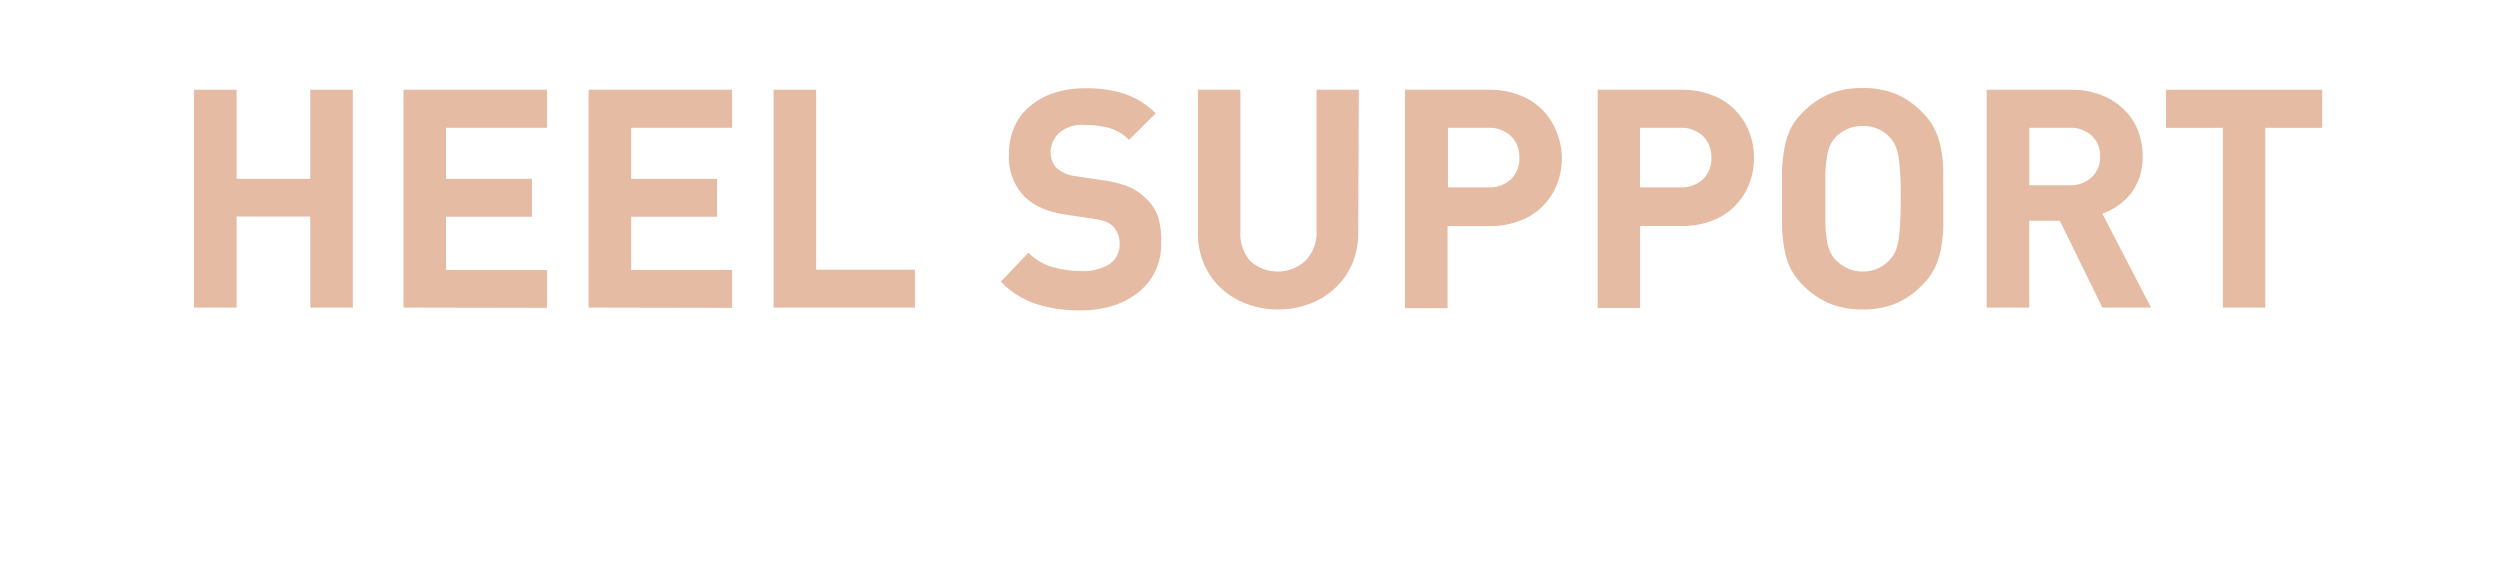
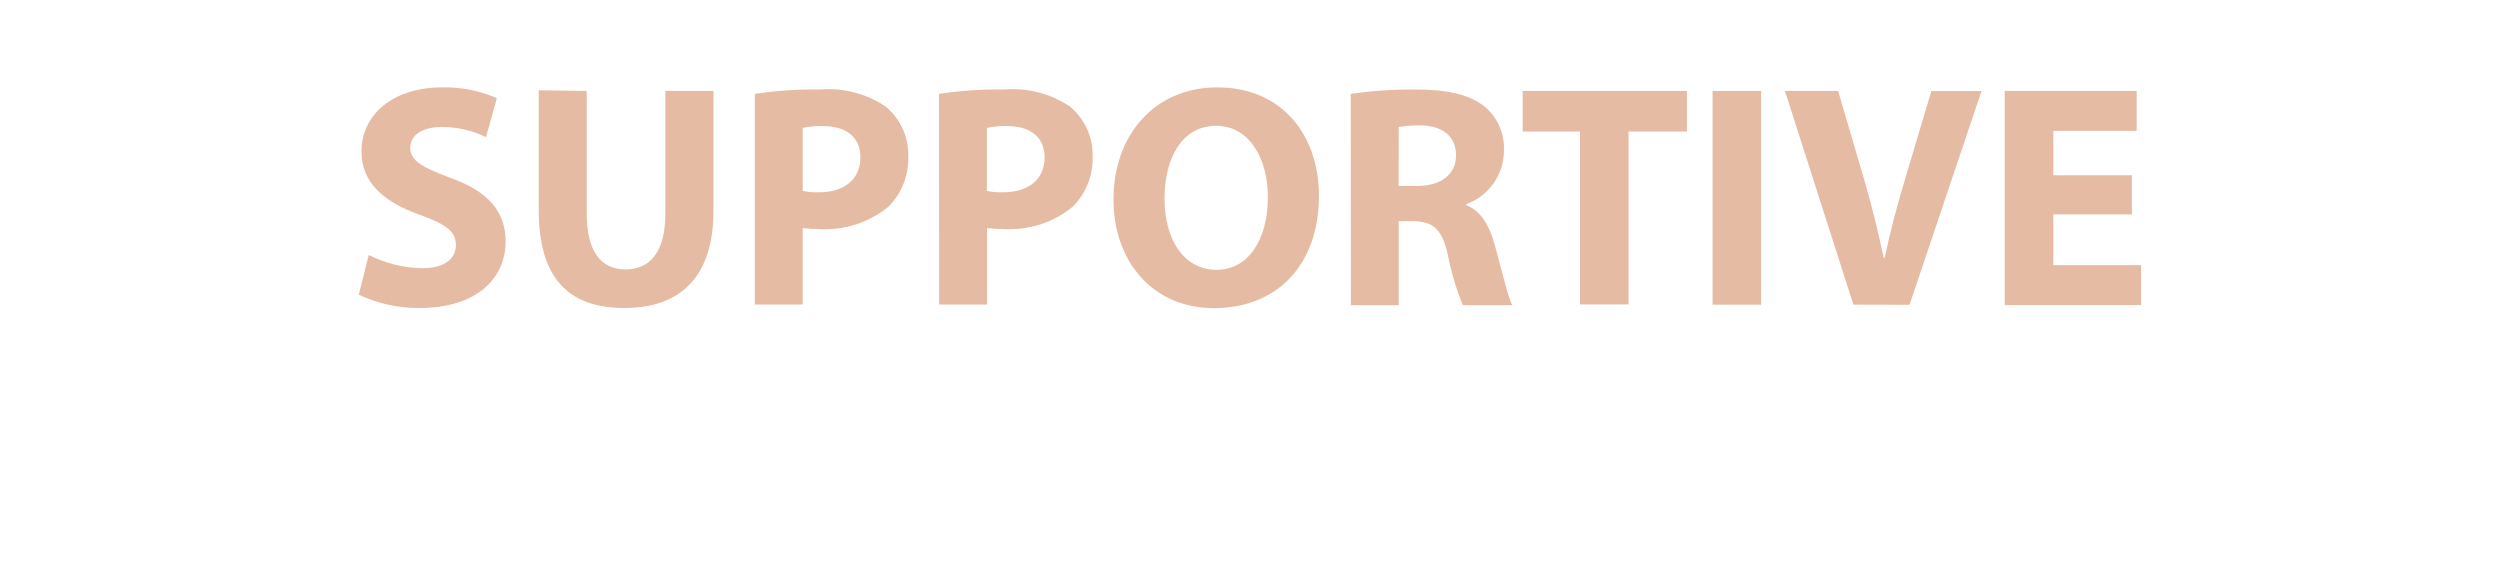
<svg xmlns="http://www.w3.org/2000/svg" id="PINK" viewBox="0 0 187.99 43">
  <defs>
    <style>.cls-1{fill:#e5bba3;}</style>
  </defs>
-   <path class="cls-1" d="M23.33,23.13V16.28H17.79v6.85h-3.2V6.75h3.2v6.7h5.54V6.75h3.2V23.13Z" />
-   <path class="cls-1" d="M30.34,23.13V6.75H41.13V9.61H33.54v3.84H40V16.3H33.54v4h7.59v2.85Z" />
-   <path class="cls-1" d="M44.26,23.13V6.75H55.05V9.61H47.46v3.84h6.46V16.3H47.46v4h7.59v2.85Z" />
-   <path class="cls-1" d="M58.17,23.13V6.75h3.2V20.28H68.8v2.85Z" />
-   <path class="cls-1" d="M87.32,18.3a4.79,4.79,0,0,1-.46,2.12A4.57,4.57,0,0,1,85.58,22a5.82,5.82,0,0,1-1.93,1,8.16,8.16,0,0,1-2.41.34,10.6,10.6,0,0,1-3.32-.48,6.52,6.52,0,0,1-2.66-1.68L77.33,19a4.24,4.24,0,0,0,1.8,1.08,7.48,7.48,0,0,0,2.14.3,3.75,3.75,0,0,0,2.18-.53,1.77,1.77,0,0,0,.74-1.52A1.83,1.83,0,0,0,83.68,17a1.68,1.68,0,0,0-.55-.34,4.38,4.38,0,0,0-.92-.21l-2-.3a7.58,7.58,0,0,1-1.86-.49,4.61,4.61,0,0,1-1.31-.87,4.25,4.25,0,0,1-1.17-3.22,5.07,5.07,0,0,1,.39-2A4.18,4.18,0,0,1,77.43,8a5.23,5.23,0,0,1,1.79-1,7.36,7.36,0,0,1,2.39-.36,9.12,9.12,0,0,1,3,.43A6.16,6.16,0,0,1,86.9,8.52l-2,2a3.37,3.37,0,0,0-1.66-.94,8,8,0,0,0-1.7-.19,2.58,2.58,0,0,0-1.9.61A2,2,0,0,0,79,11.47a1.88,1.88,0,0,0,.11.62,1.43,1.43,0,0,0,.35.55,2.46,2.46,0,0,0,.61.39,3,3,0,0,0,.89.23l2,.3a8.23,8.23,0,0,1,1.87.46,3.79,3.79,0,0,1,1.26.83,3.42,3.42,0,0,1,1,1.47A6.06,6.06,0,0,1,87.32,18.3Z" />
-   <path class="cls-1" d="M102.13,17.52a5.86,5.86,0,0,1-.47,2.37,5.59,5.59,0,0,1-1.29,1.8,5.79,5.79,0,0,1-1.91,1.16,6.55,6.55,0,0,1-2.36.42,6.45,6.45,0,0,1-2.35-.42,5.84,5.84,0,0,1-1.92-1.16,5.42,5.42,0,0,1-1.28-1.8,5.7,5.7,0,0,1-.47-2.37V6.75h3.19V17.4A3.11,3.11,0,0,0,94,19.62a3.09,3.09,0,0,0,4.15,0A3,3,0,0,0,99,17.4V6.75h3.18Z" />
-   <path class="cls-1" d="M117.45,11.86a5.43,5.43,0,0,1-.37,2,4.76,4.76,0,0,1-2.76,2.73A6.13,6.13,0,0,1,112,17h-3.15v6.17h-3.2V6.75H112a6.13,6.13,0,0,1,2.28.41,4.76,4.76,0,0,1,1.7,1.1,4.94,4.94,0,0,1,1.06,1.63A5.43,5.43,0,0,1,117.45,11.86Zm-3.2,0a2.17,2.17,0,0,0-.63-1.63,2.36,2.36,0,0,0-1.74-.62h-3v4.48h3a2.4,2.4,0,0,0,1.74-.61A2.16,2.16,0,0,0,114.25,11.86Z" />
-   <path class="cls-1" d="M131.89,11.86a5.23,5.23,0,0,1-.37,2,4.76,4.76,0,0,1-2.76,2.73,6.06,6.06,0,0,1-2.28.4h-3.15v6.17h-3.19V6.75h6.34a6.06,6.06,0,0,1,2.28.41,4.67,4.67,0,0,1,1.7,1.1,4.78,4.78,0,0,1,1.06,1.63A5.23,5.23,0,0,1,131.89,11.86Zm-3.2,0a2.17,2.17,0,0,0-.63-1.63,2.35,2.35,0,0,0-1.74-.62h-3v4.48h3a2.38,2.38,0,0,0,1.74-.61A2.16,2.16,0,0,0,128.69,11.86Z" />
-   <path class="cls-1" d="M146.13,14.94c0,.78,0,1.49,0,2.12a11.16,11.16,0,0,1-.19,1.73,6,6,0,0,1-.5,1.46,4.87,4.87,0,0,1-1,1.29,5.91,5.91,0,0,1-1.89,1.28,6.28,6.28,0,0,1-2.48.45,6.41,6.41,0,0,1-2.5-.45,6.06,6.06,0,0,1-1.9-1.28,4.87,4.87,0,0,1-1-1.29,5.56,5.56,0,0,1-.48-1.46,12.54,12.54,0,0,1-.19-1.73c0-.63,0-1.34,0-2.12s0-1.49,0-2.12a12.71,12.71,0,0,1,.19-1.73,5.56,5.56,0,0,1,.48-1.46,4.87,4.87,0,0,1,1-1.29,6.06,6.06,0,0,1,1.9-1.28,6.42,6.42,0,0,1,2.5-.44,6.28,6.28,0,0,1,2.48.44,5.91,5.91,0,0,1,1.89,1.28,4.87,4.87,0,0,1,1,1.29,6,6,0,0,1,.5,1.46,11.3,11.3,0,0,1,.19,1.73C146.11,13.45,146.13,14.16,146.13,14.94Zm-3.2,0c0-.78,0-1.43-.05-1.94a11.38,11.38,0,0,0-.13-1.28,3.65,3.65,0,0,0-.25-.82,2.31,2.31,0,0,0-.38-.56,2.53,2.53,0,0,0-.86-.63,2.76,2.76,0,0,0-1.18-.24,2.74,2.74,0,0,0-2.07.87,2.31,2.31,0,0,0-.38.56,3.23,3.23,0,0,0-.24.82,9.43,9.43,0,0,0-.13,1.28c0,.51,0,1.16,0,1.94s0,1.43,0,1.94a9.09,9.09,0,0,0,.13,1.27,3.27,3.27,0,0,0,.24.81,2.31,2.31,0,0,0,.38.56,3,3,0,0,0,.88.64,2.67,2.67,0,0,0,1.19.26,2.63,2.63,0,0,0,1.18-.26,2.69,2.69,0,0,0,.86-.64,2.31,2.31,0,0,0,.38-.56,3.72,3.72,0,0,0,.25-.81,10.92,10.92,0,0,0,.13-1.27C142.91,16.37,142.93,15.72,142.93,14.94Z" />
-   <path class="cls-1" d="M158.09,23.13l-3.2-6.53h-2.3v6.53h-3.2V6.75h6.42a5.83,5.83,0,0,1,2.23.41,4.86,4.86,0,0,1,1.68,1.08,4.56,4.56,0,0,1,1.05,1.58,5.48,5.48,0,0,1,.35,1.95,4.73,4.73,0,0,1-.24,1.56,4.51,4.51,0,0,1-.65,1.23,4.4,4.4,0,0,1-1,.92,4.75,4.75,0,0,1-1.14.59l3.66,7.06Zm-.17-11.36a2.06,2.06,0,0,0-.63-1.57,2.34,2.34,0,0,0-1.69-.59h-3v4.32h3a2.34,2.34,0,0,0,1.69-.6A2.06,2.06,0,0,0,157.92,11.77Z" />
-   <path class="cls-1" d="M170.34,9.61V23.13h-3.19V9.61h-4.28V6.75h11.75V9.61Z" />
+   <path class="cls-1" d="M27.73,19.17a9.26,9.26,0,0,0,4,1c1.67,0,2.55-.69,2.55-1.74s-.76-1.57-2.69-2.27c-2.67-.93-4.41-2.41-4.41-4.75,0-2.74,2.29-4.84,6.08-4.84a9.84,9.84,0,0,1,4.1.81l-.81,2.93a7.64,7.64,0,0,0-3.36-.76c-1.57,0-2.34.71-2.34,1.55,0,1,.91,1.48,3,2.27,2.84,1,4.17,2.53,4.17,4.79,0,2.69-2.07,5-6.49,5a10.51,10.51,0,0,1-4.55-1Z" />
+   <path class="cls-1" d="M44.12,6.84v9.25c0,2.77,1.05,4.17,2.91,4.17s3-1.33,3-4.17V6.84h3.62v9c0,5-2.5,7.32-6.7,7.32s-6.44-2.24-6.44-7.37v-9Z" />
+   <path class="cls-1" d="M56.76,7.06a29.83,29.83,0,0,1,4.91-.33A7.72,7.72,0,0,1,66.58,8a4.7,4.7,0,0,1,1.72,3.72,5.14,5.14,0,0,1-1.48,3.81,7.45,7.45,0,0,1-5.22,1.69,9.17,9.17,0,0,1-1.24-.07v5.75h-3.6Zm3.6,7.3a5.6,5.6,0,0,0,1.22.1c1.93,0,3.12-1,3.12-2.62,0-1.48-1-2.36-2.84-2.36a6.18,6.18,0,0,0-1.5.14Z" />
+   <path class="cls-1" d="M70.61,7.06a29.81,29.81,0,0,1,4.91-.33A7.72,7.72,0,0,1,80.44,8a4.7,4.7,0,0,1,1.72,3.72,5.13,5.13,0,0,1-1.48,3.81,7.45,7.45,0,0,1-5.22,1.69,9.16,9.16,0,0,1-1.24-.07v5.75h-3.6Zm3.6,7.3a5.59,5.59,0,0,0,1.22.1c1.93,0,3.12-1,3.12-2.62,0-1.48-1-2.36-2.84-2.36a6.17,6.17,0,0,0-1.5.14Z" />
+   <path class="cls-1" d="M99.18,14.71c0,5.27-3.2,8.46-7.89,8.46s-7.56-3.6-7.56-8.18c0-4.82,3.08-8.42,7.82-8.42C96.49,6.58,99.18,10.27,99.18,14.71Zm-11.61.21c0,3.15,1.48,5.37,3.91,5.37s3.86-2.34,3.86-5.46c0-2.89-1.38-5.37-3.89-5.37S87.57,11.8,87.57,14.92Z" />
+   <path class="cls-1" d="M101.57,7.06a32,32,0,0,1,4.84-.33c2.38,0,4.05.36,5.2,1.26a4.08,4.08,0,0,1,1.48,3.36,4.27,4.27,0,0,1-2.84,4v.07c1.12.45,1.74,1.53,2.15,3,.5,1.81,1,3.91,1.31,4.53H110a20,20,0,0,1-1.12-3.74c-.43-2-1.12-2.55-2.6-2.58h-1.1v6.32h-3.6Zm3.6,6.92h1.43c1.81,0,2.89-.91,2.89-2.31s-1-2.22-2.67-2.24a9.05,9.05,0,0,0-1.64.12Z" />
+   <path class="cls-1" d="M118.81,9.89H114.5V6.84h12.35V9.89h-4.39v13h-3.65Z" />
+   <path class="cls-1" d="M132.43,6.84V22.91h-3.65V6.84Z" />
+   <path class="cls-1" d="M139.37,22.91,134.22,6.84h4l2,6.8c.55,1.91,1,3.74,1.43,5.75h.07c.41-1.93.91-3.84,1.46-5.67l2.05-6.87H149l-5.41,16.07Z" />
+   <path class="cls-1" d="M160.31,16.12H154.4v3.82H161v3H150.75V6.84h9.92v3H154.4v3.34h5.91Z" />
</svg>
